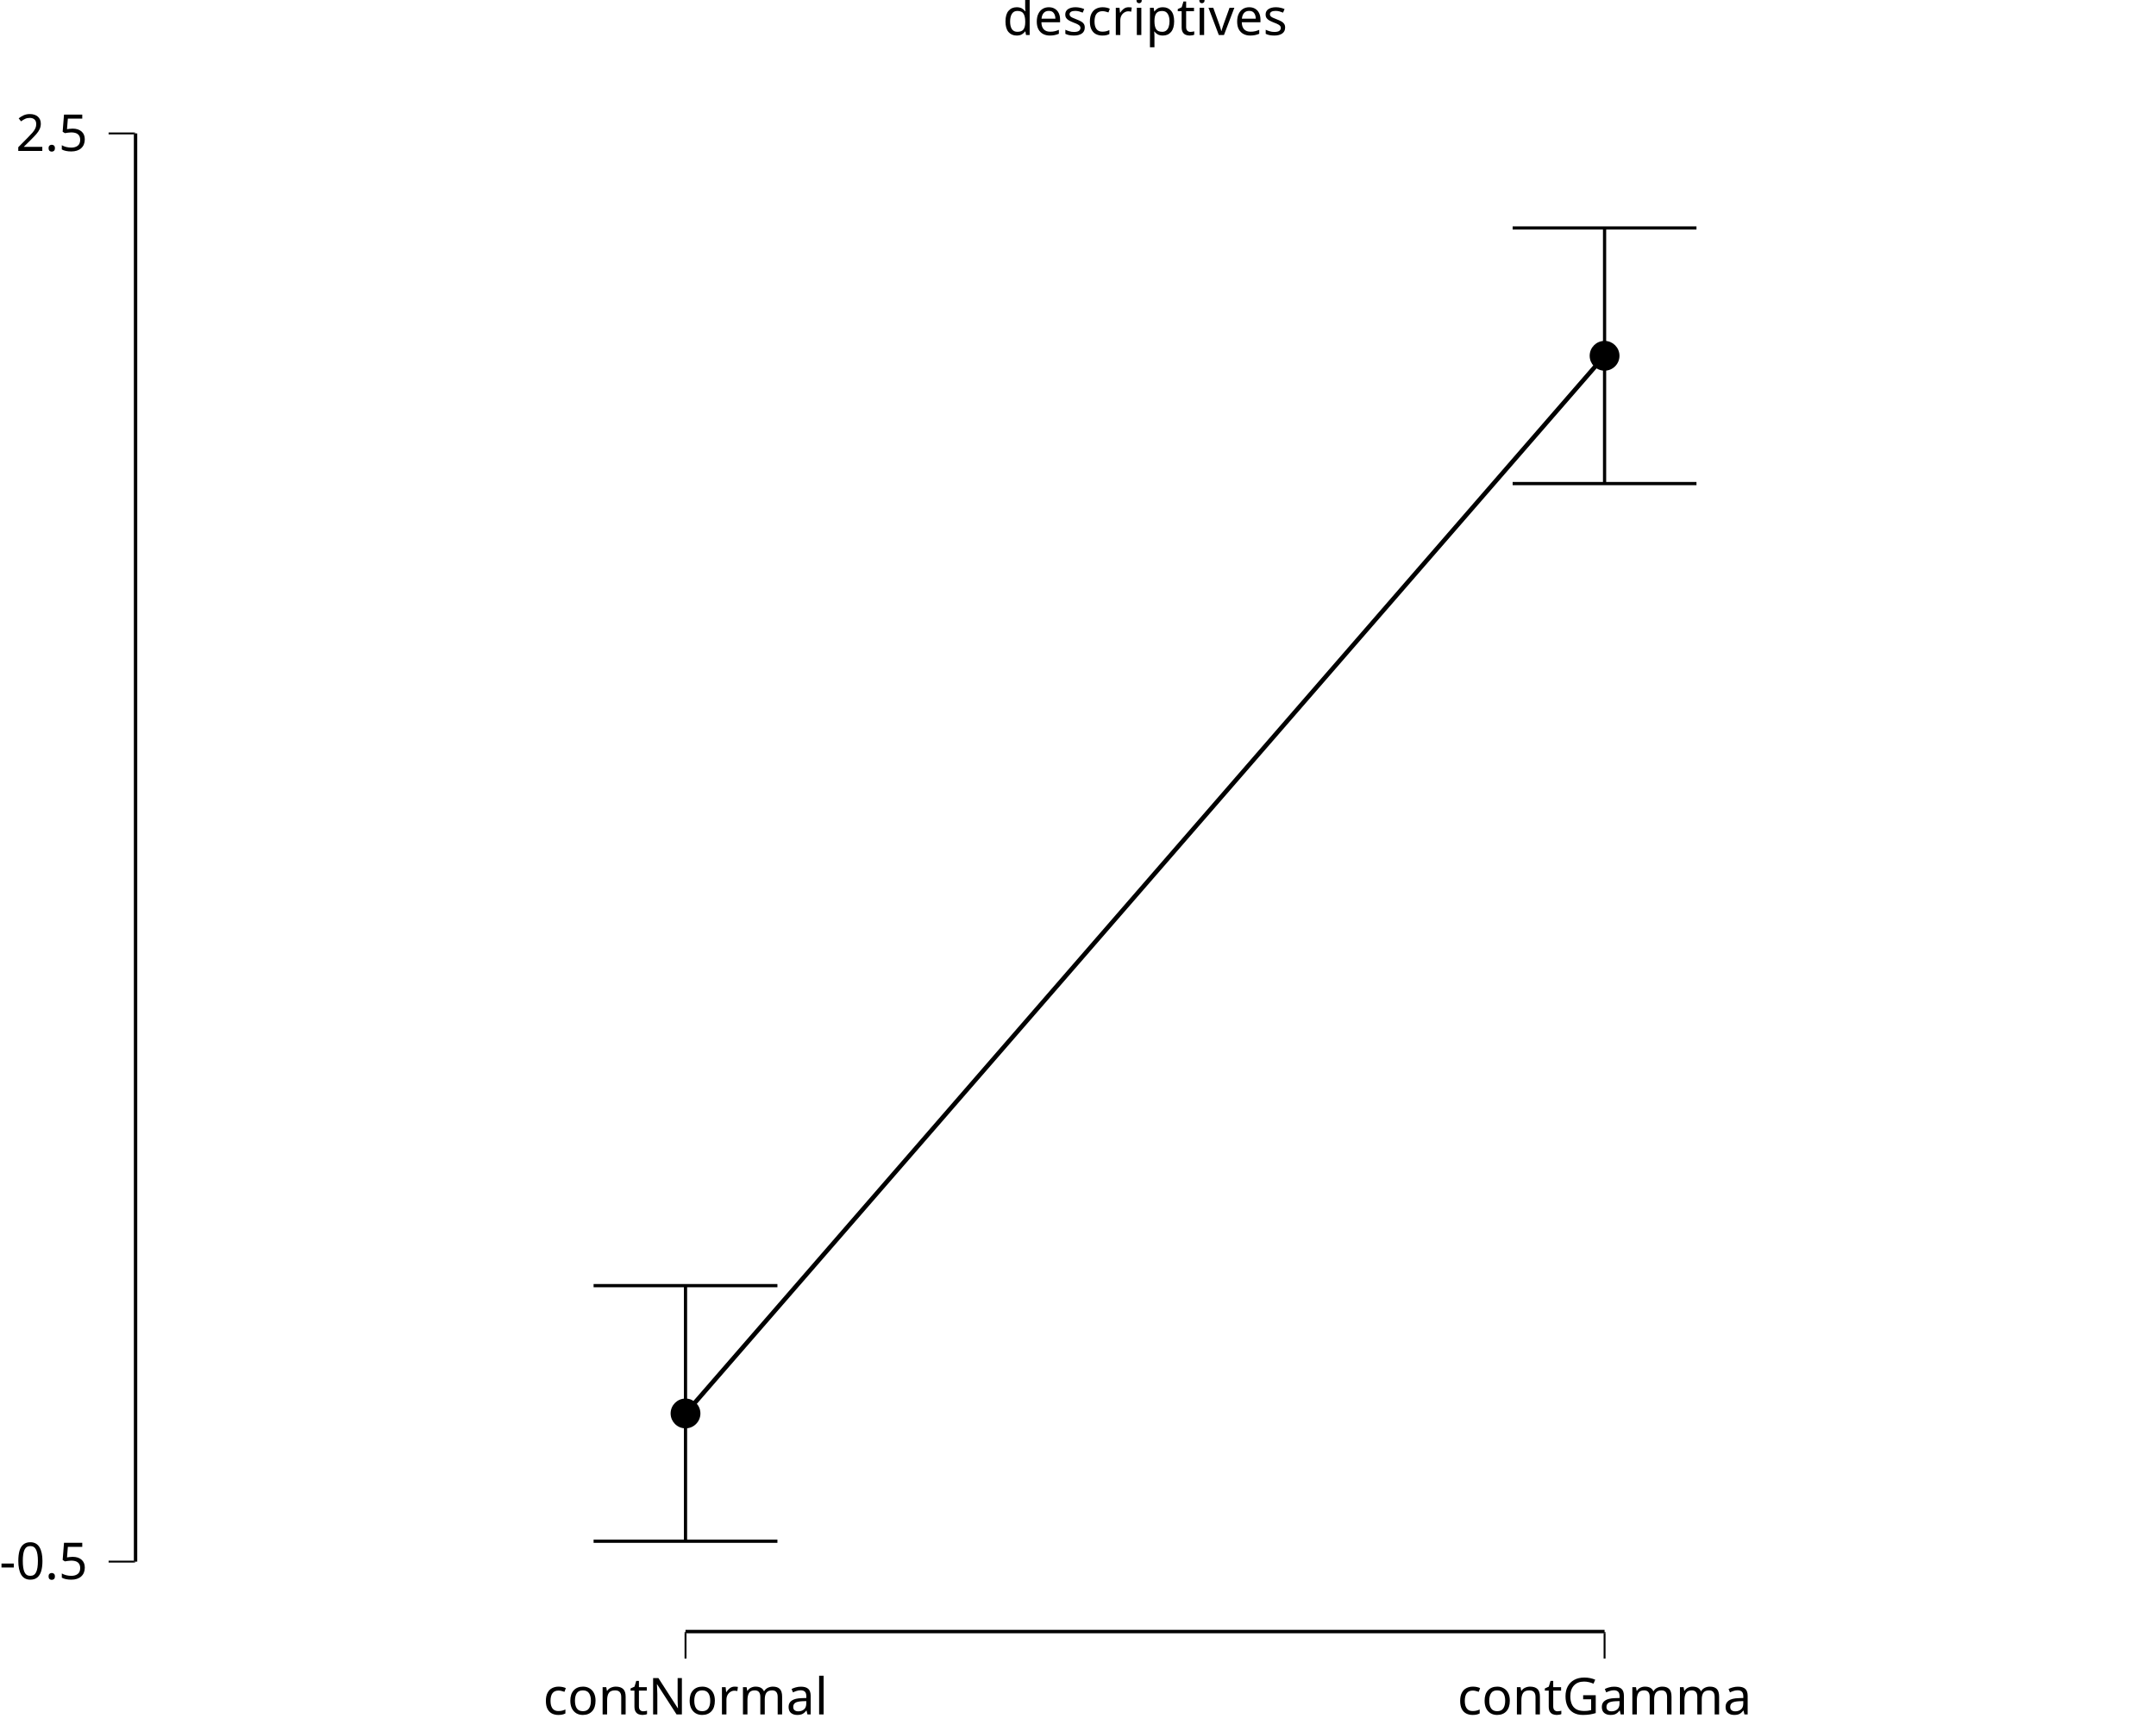
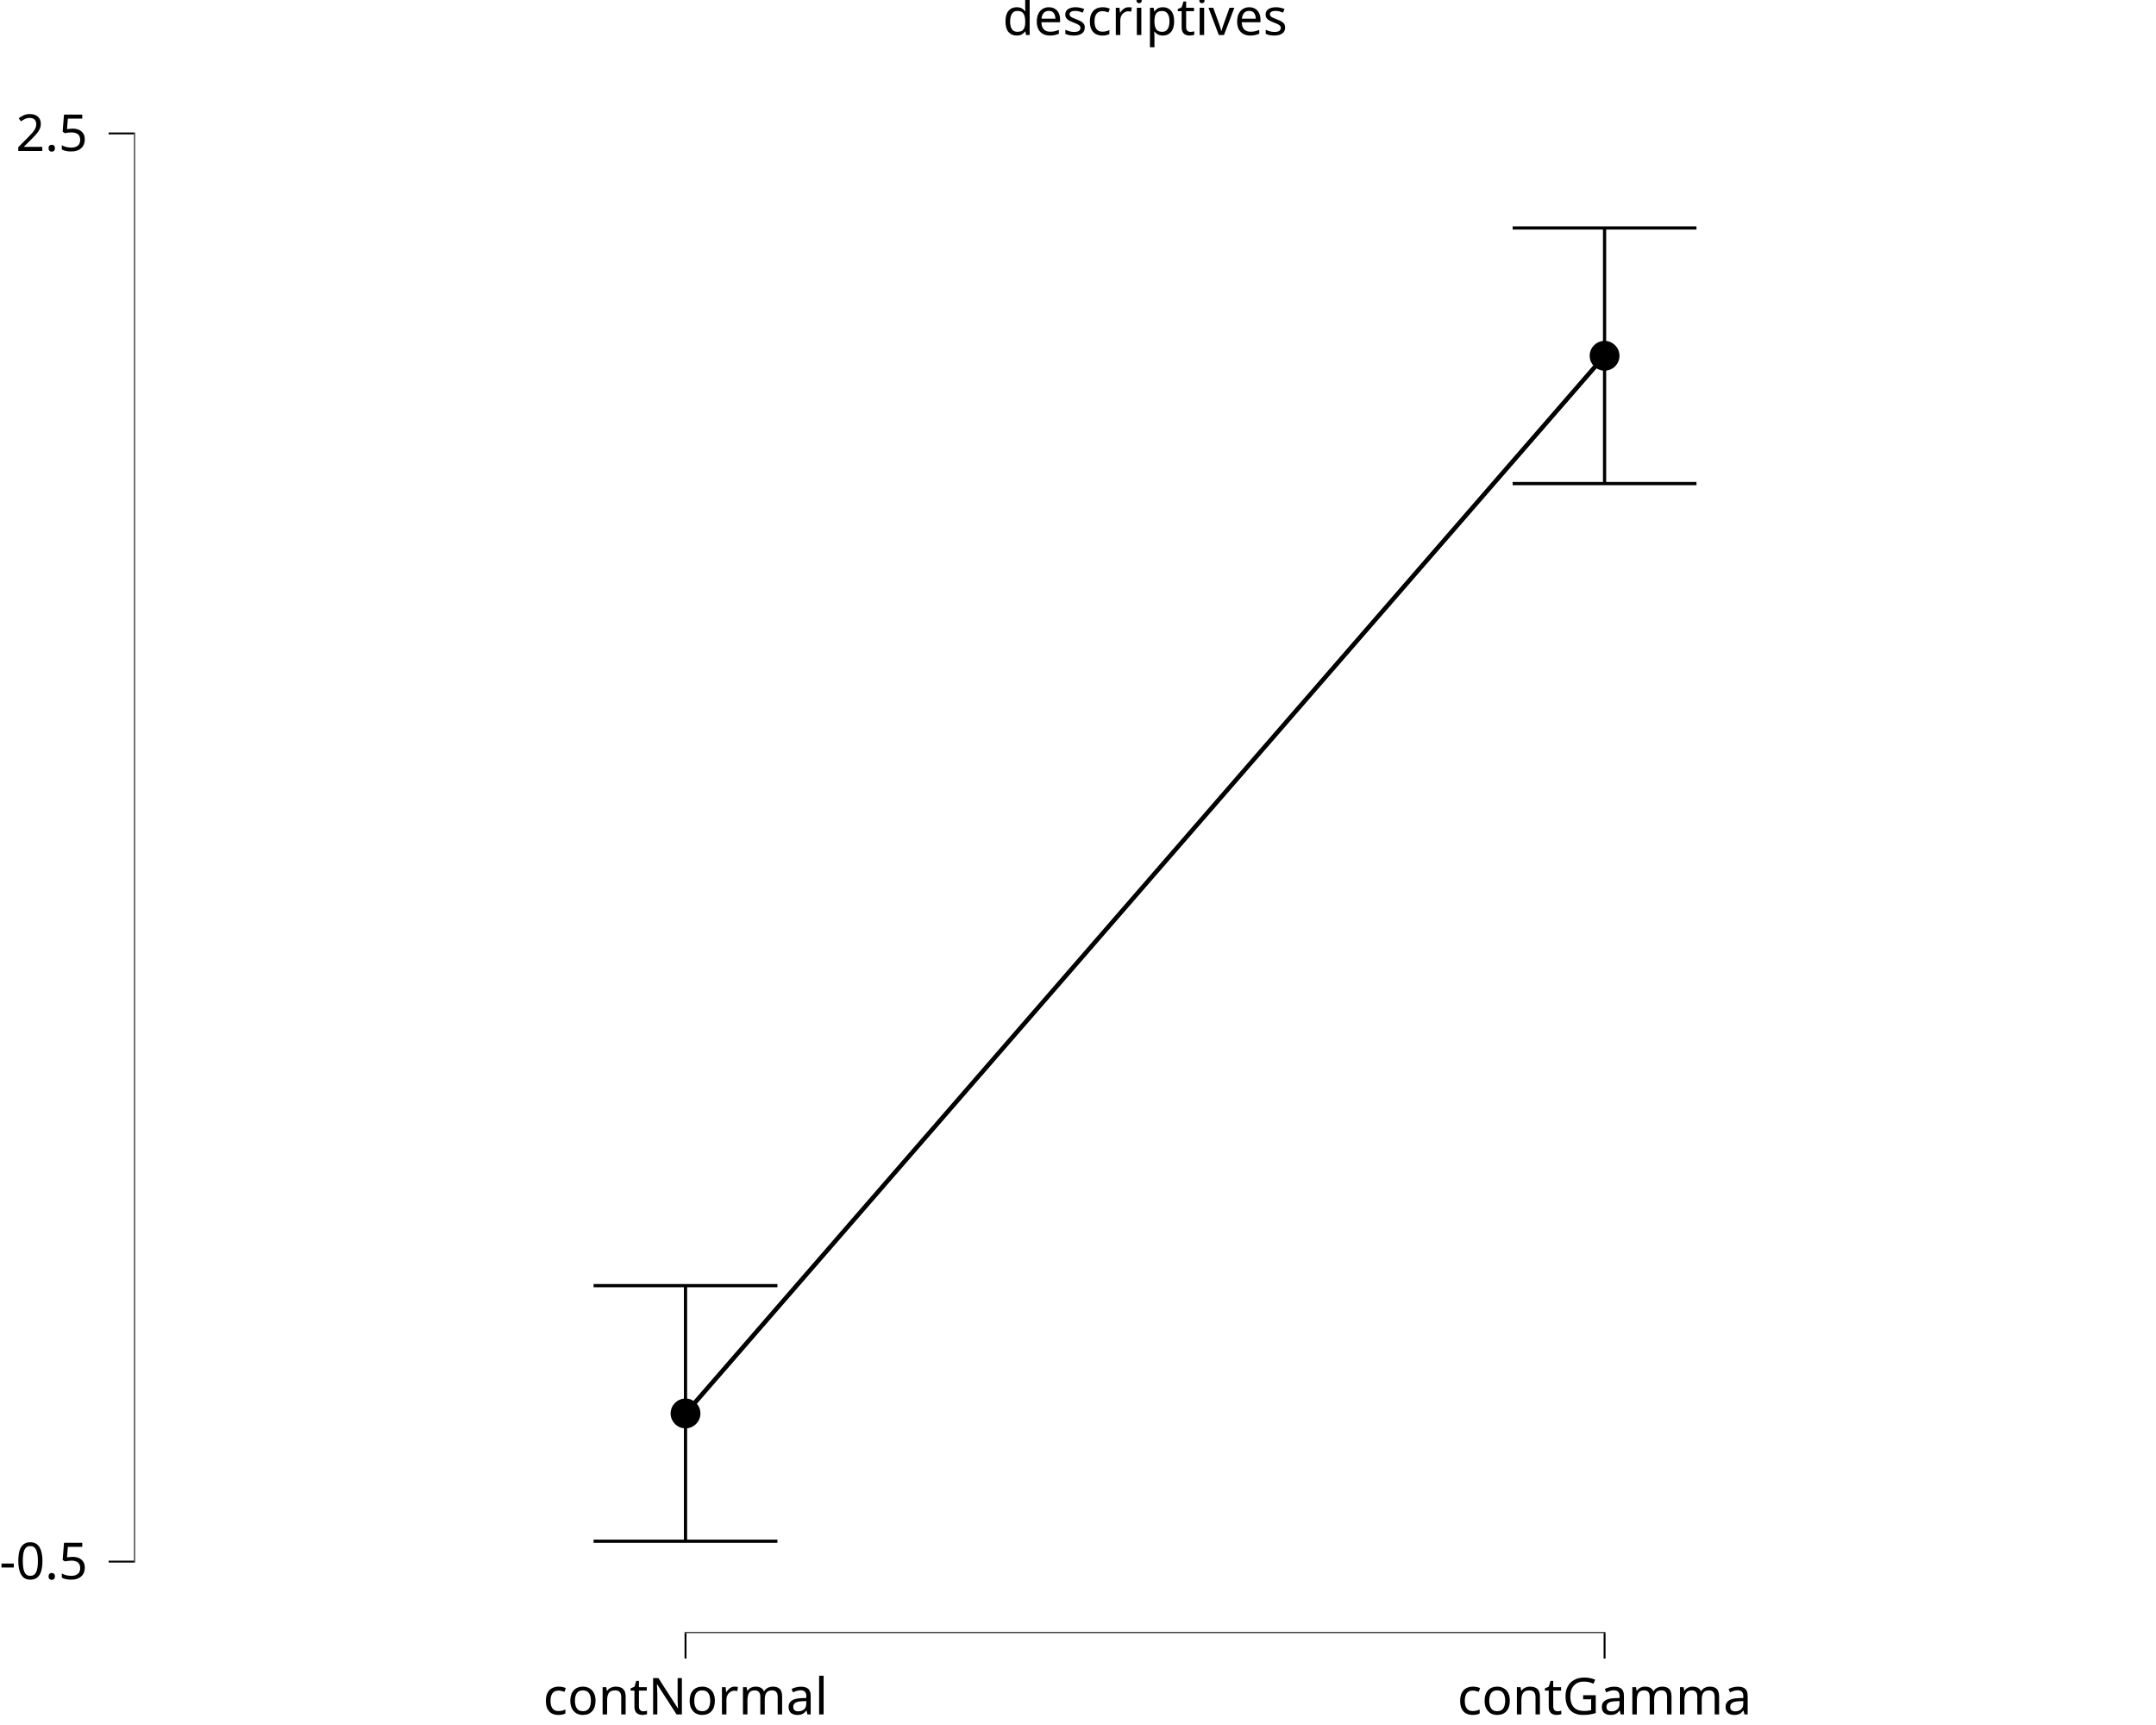
<svg xmlns="http://www.w3.org/2000/svg" class="svglite" data-engine-version="2.0" width="720.00pt" height="576.00pt" viewBox="0 0 720.00 576.00">
  <defs>
    <style type="text/css">
    .svglite line, .svglite polyline, .svglite polygon, .svglite path, .svglite rect, .svglite circle {
      fill: none;
      stroke: #000000;
      stroke-linecap: round;
      stroke-linejoin: round;
      stroke-miterlimit: 10.00;
    }
  </style>
  </defs>
  <rect width="100%" height="100%" style="stroke: none; fill: #FFFFFF;" />
  <defs>
    <clipPath id="cpMC4wMHw3MjAuMDB8MC4wMHw1NzYuMDA=">
      <rect x="0.00" y="0.00" width="720.00" height="576.00" />
    </clipPath>
  </defs>
  <g clip-path="url(#cpMC4wMHw3MjAuMDB8MC4wMHw1NzYuMDA=)">
    <rect x="0.00" y="0.00" width="720.00" height="576.00" style="stroke-width: 10.67; stroke: none;" />
  </g>
  <defs>
    <clipPath id="cpNDQuNzd8NzIwLjAwfDIwLjcxfDU0NS4yOQ==">
      <rect x="44.77" y="20.71" width="675.23" height="524.59" />
    </clipPath>
  </defs>
  <g clip-path="url(#cpNDQuNzd8NzIwLjAwfDIwLjcxfDU0NS4yOQ==)">
    <rect x="44.77" y="20.71" width="675.23" height="524.59" style="stroke-width: 10.67; stroke: none;" />
+     <polyline points="505.15,76.12 566.54,76.12 " style="stroke-width: 1.07; stroke-linecap: butt;" />
+     <polyline points="535.85,76.12 535.85,161.47 " style="stroke-width: 1.07; stroke-linecap: butt;" />
+     <polyline points="505.15,161.47 566.54,161.47 " style="stroke-width: 1.07; stroke-linecap: butt;" />
    <polyline points="198.23,429.30 259.62,429.30 " style="stroke-width: 1.07; stroke-linecap: butt;" />
    <polyline points="228.93,429.30 228.93,514.64 " style="stroke-width: 1.07; stroke-linecap: butt;" />
    <polyline points="198.23,514.64 259.62,514.64 " style="stroke-width: 1.07; stroke-linecap: butt;" />
-     <polyline points="505.15,76.12 566.54,76.12 " style="stroke-width: 1.07; stroke-linecap: butt;" />
-     <polyline points="535.85,76.12 535.85,161.47 " style="stroke-width: 1.07; stroke-linecap: butt;" />
-     <polyline points="505.15,161.47 566.54,161.47 " style="stroke-width: 1.07; stroke-linecap: butt;" />
    <polyline points="228.93,471.97 535.85,118.80 " style="stroke-width: 1.49; stroke-linecap: butt;" />
+     <circle cx="535.85" cy="118.80" r="4.62" style="stroke-width: 0.71; fill: #000000;" />
    <circle cx="228.93" cy="471.97" r="4.62" style="stroke-width: 0.71; fill: #000000;" />
-     <circle cx="535.85" cy="118.80" r="4.62" style="stroke-width: 0.71; fill: #000000;" />
-     <line x1="44.77" y1="521.45" x2="44.77" y2="44.55" style="stroke-width: 2.13; stroke-linecap: butt;" />
-     <line x1="228.93" y1="545.29" x2="535.85" y2="545.29" style="stroke-width: 2.13; stroke-linecap: butt;" />
    <line x1="228.61" y1="545.29" x2="536.17" y2="545.29" style="stroke-width: 0.64; stroke-linecap: butt;" />
    <line x1="44.77" y1="521.77" x2="44.77" y2="44.23" style="stroke-width: 0.64; stroke-linecap: butt;" />
    <rect x="44.77" y="20.71" width="675.23" height="524.59" style="stroke-width: 0.00; stroke: none;" />
  </g>
  <g clip-path="url(#cpMC4wMHw3MjAuMDB8MC4wMHw1NzYuMDA=)">
    <polyline points="44.77,545.29 44.77,20.71 " style="stroke-width: 0.00; stroke: none; stroke-linecap: butt;" />
    <text x="29.29" y="527.30" text-anchor="end" style="font-size: 17.00px; font-family: sans;" textLength="29.29px" lengthAdjust="spacingAndGlyphs">-0.5</text>
    <text x="29.29" y="50.40" text-anchor="end" style="font-size: 17.00px; font-family: sans;" textLength="23.63px" lengthAdjust="spacingAndGlyphs">2.5</text>
    <polyline points="36.27,521.45 44.77,521.45 " style="stroke-width: 0.64; stroke-linecap: butt;" />
    <polyline points="36.27,44.55 44.77,44.55 " style="stroke-width: 0.64; stroke-linecap: butt;" />
    <polyline points="44.77,545.29 720.00,545.29 " style="stroke-width: 0.00; stroke: none; stroke-linecap: butt;" />
    <polyline points="228.93,553.80 228.93,545.29 " style="stroke-width: 0.64; stroke-linecap: butt;" />
    <polyline points="535.85,553.80 535.85,545.29 " style="stroke-width: 0.64; stroke-linecap: butt;" />
    <text x="228.93" y="572.47" text-anchor="middle" style="font-size: 17.00px; font-family: sans;" textLength="86.93px" lengthAdjust="spacingAndGlyphs">contNormal</text>
    <text x="535.85" y="572.47" text-anchor="middle" style="font-size: 17.00px; font-family: sans;" textLength="92.62px" lengthAdjust="spacingAndGlyphs">contGamma</text>
    <text x="382.39" y="11.70" text-anchor="middle" style="font-size: 17.00px; font-family: sans;" textLength="89.78px" lengthAdjust="spacingAndGlyphs">descriptives</text>
  </g>
</svg>
